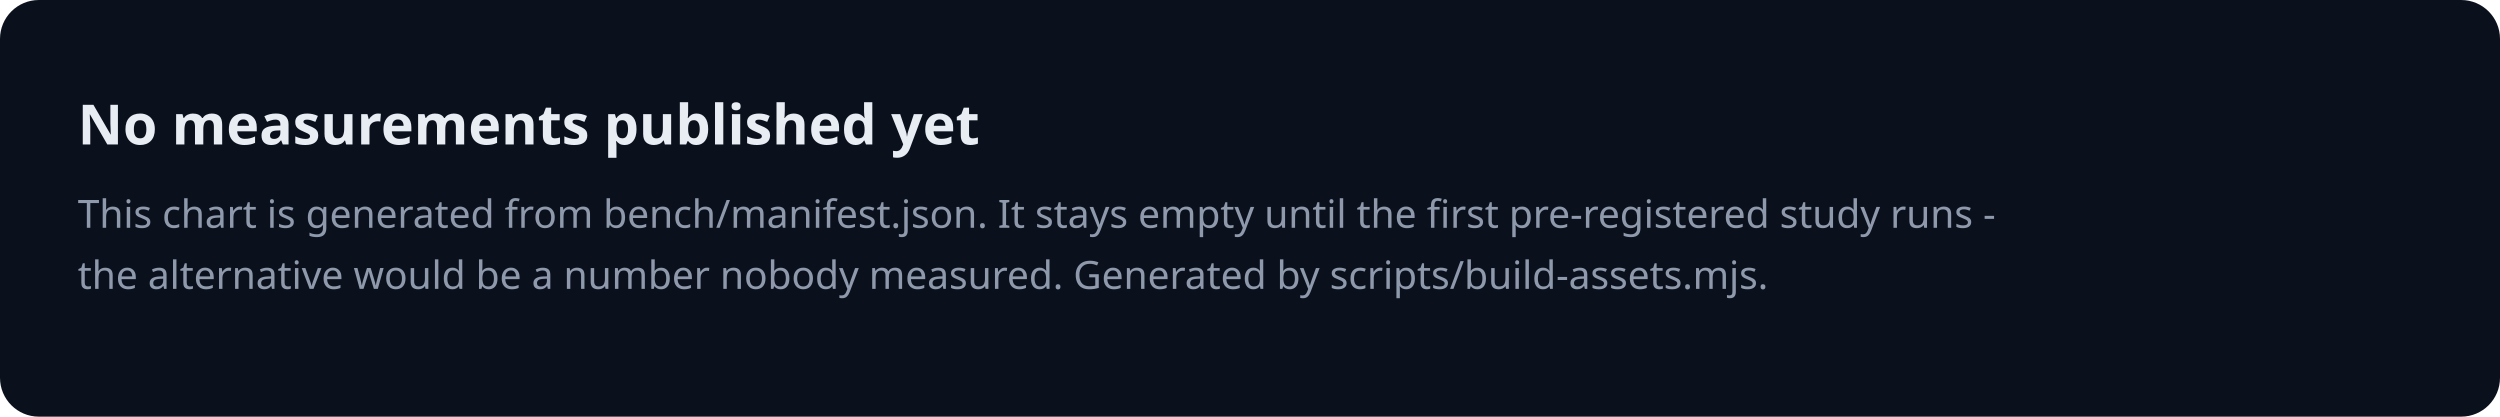
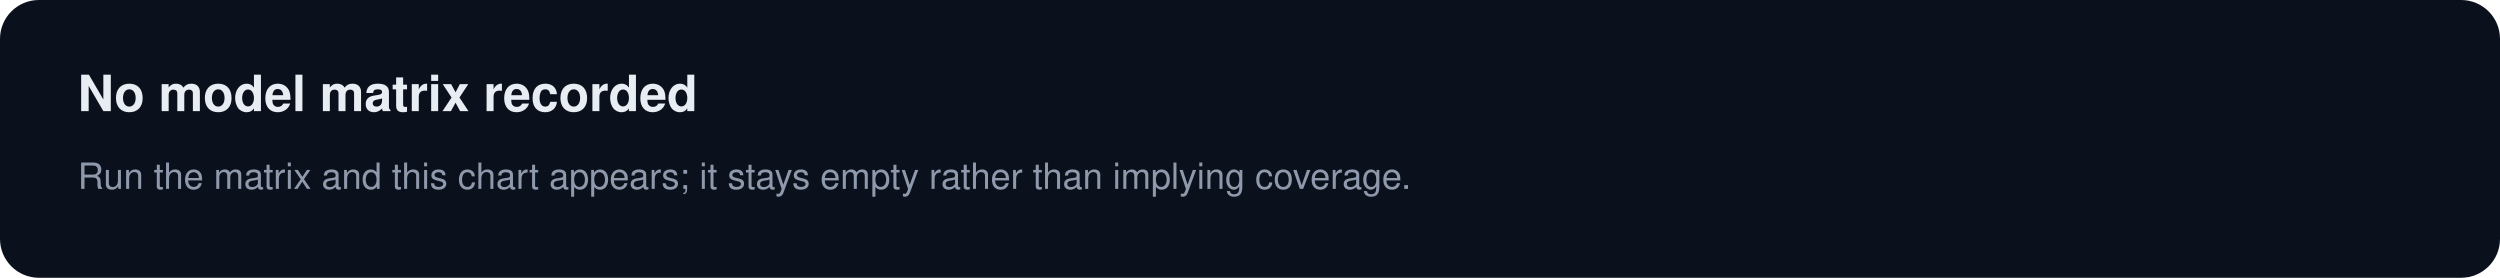
- <svg xmlns="http://www.w3.org/2000/svg" width="900" height="150" viewBox="0 0 900 150" role="img" aria-label="No measurements published yet">
-   <rect width="900" height="150" rx="14" fill="#0b111c" />
-   <text x="28" y="52" font-family="Segoe UI, -apple-system, sans-serif" font-size="20" font-weight="700" fill="#e8ecf3">No measurements published yet</text>
-   <text x="28" y="82" font-family="Segoe UI, -apple-system, sans-serif" font-size="14" fill="#8e99ac">This chart is generated from bench/manifest.json. It stays empty until the first pre-registered study runs -</text>
-   <text x="28" y="104" font-family="Segoe UI, -apple-system, sans-serif" font-size="14" fill="#8e99ac">the alternative would be a number nobody measured. Generated by scripts/build-assets.mjs.</text>
+ <svg xmlns="http://www.w3.org/2000/svg" width="900" height="100" viewBox="0 0 900 100" role="img" aria-label="No model matrix recorded">
+   <rect width="900" height="100" rx="14" fill="#0b111c" />
+   <text x="28" y="40" font-family="Segoe UI, -apple-system, BlinkMacSystemFont, Helvetica, Arial, sans-serif" font-size="18" font-weight="700" fill="#e8ecf3">No model matrix recorded</text>
+   <text x="28" y="68" font-family="Segoe UI, -apple-system, BlinkMacSystemFont, Helvetica, Arial, sans-serif" font-size="13" fill="#8e99ac">Run the matrix and this chart appears; it stays empty rather than implying coverage.</text>
</svg>
